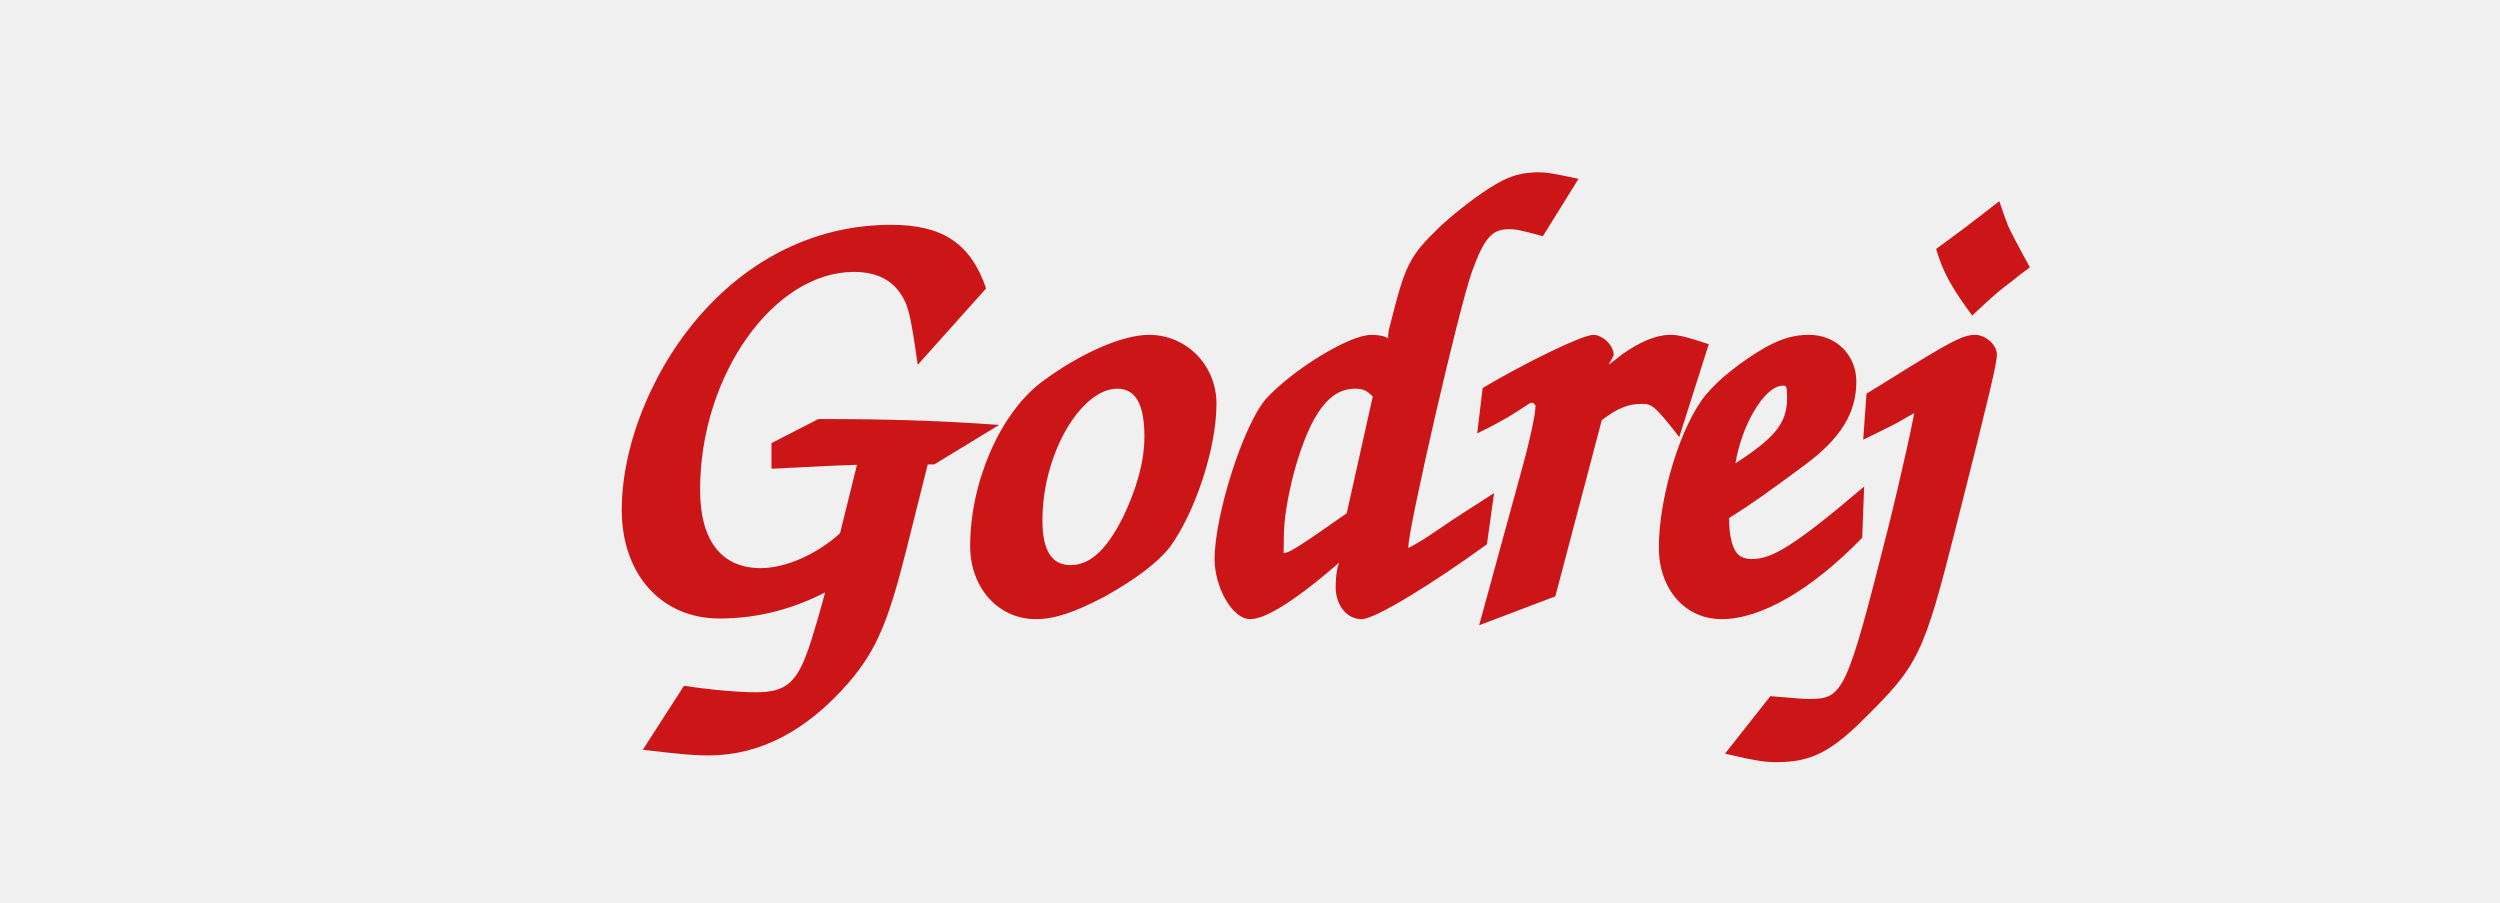
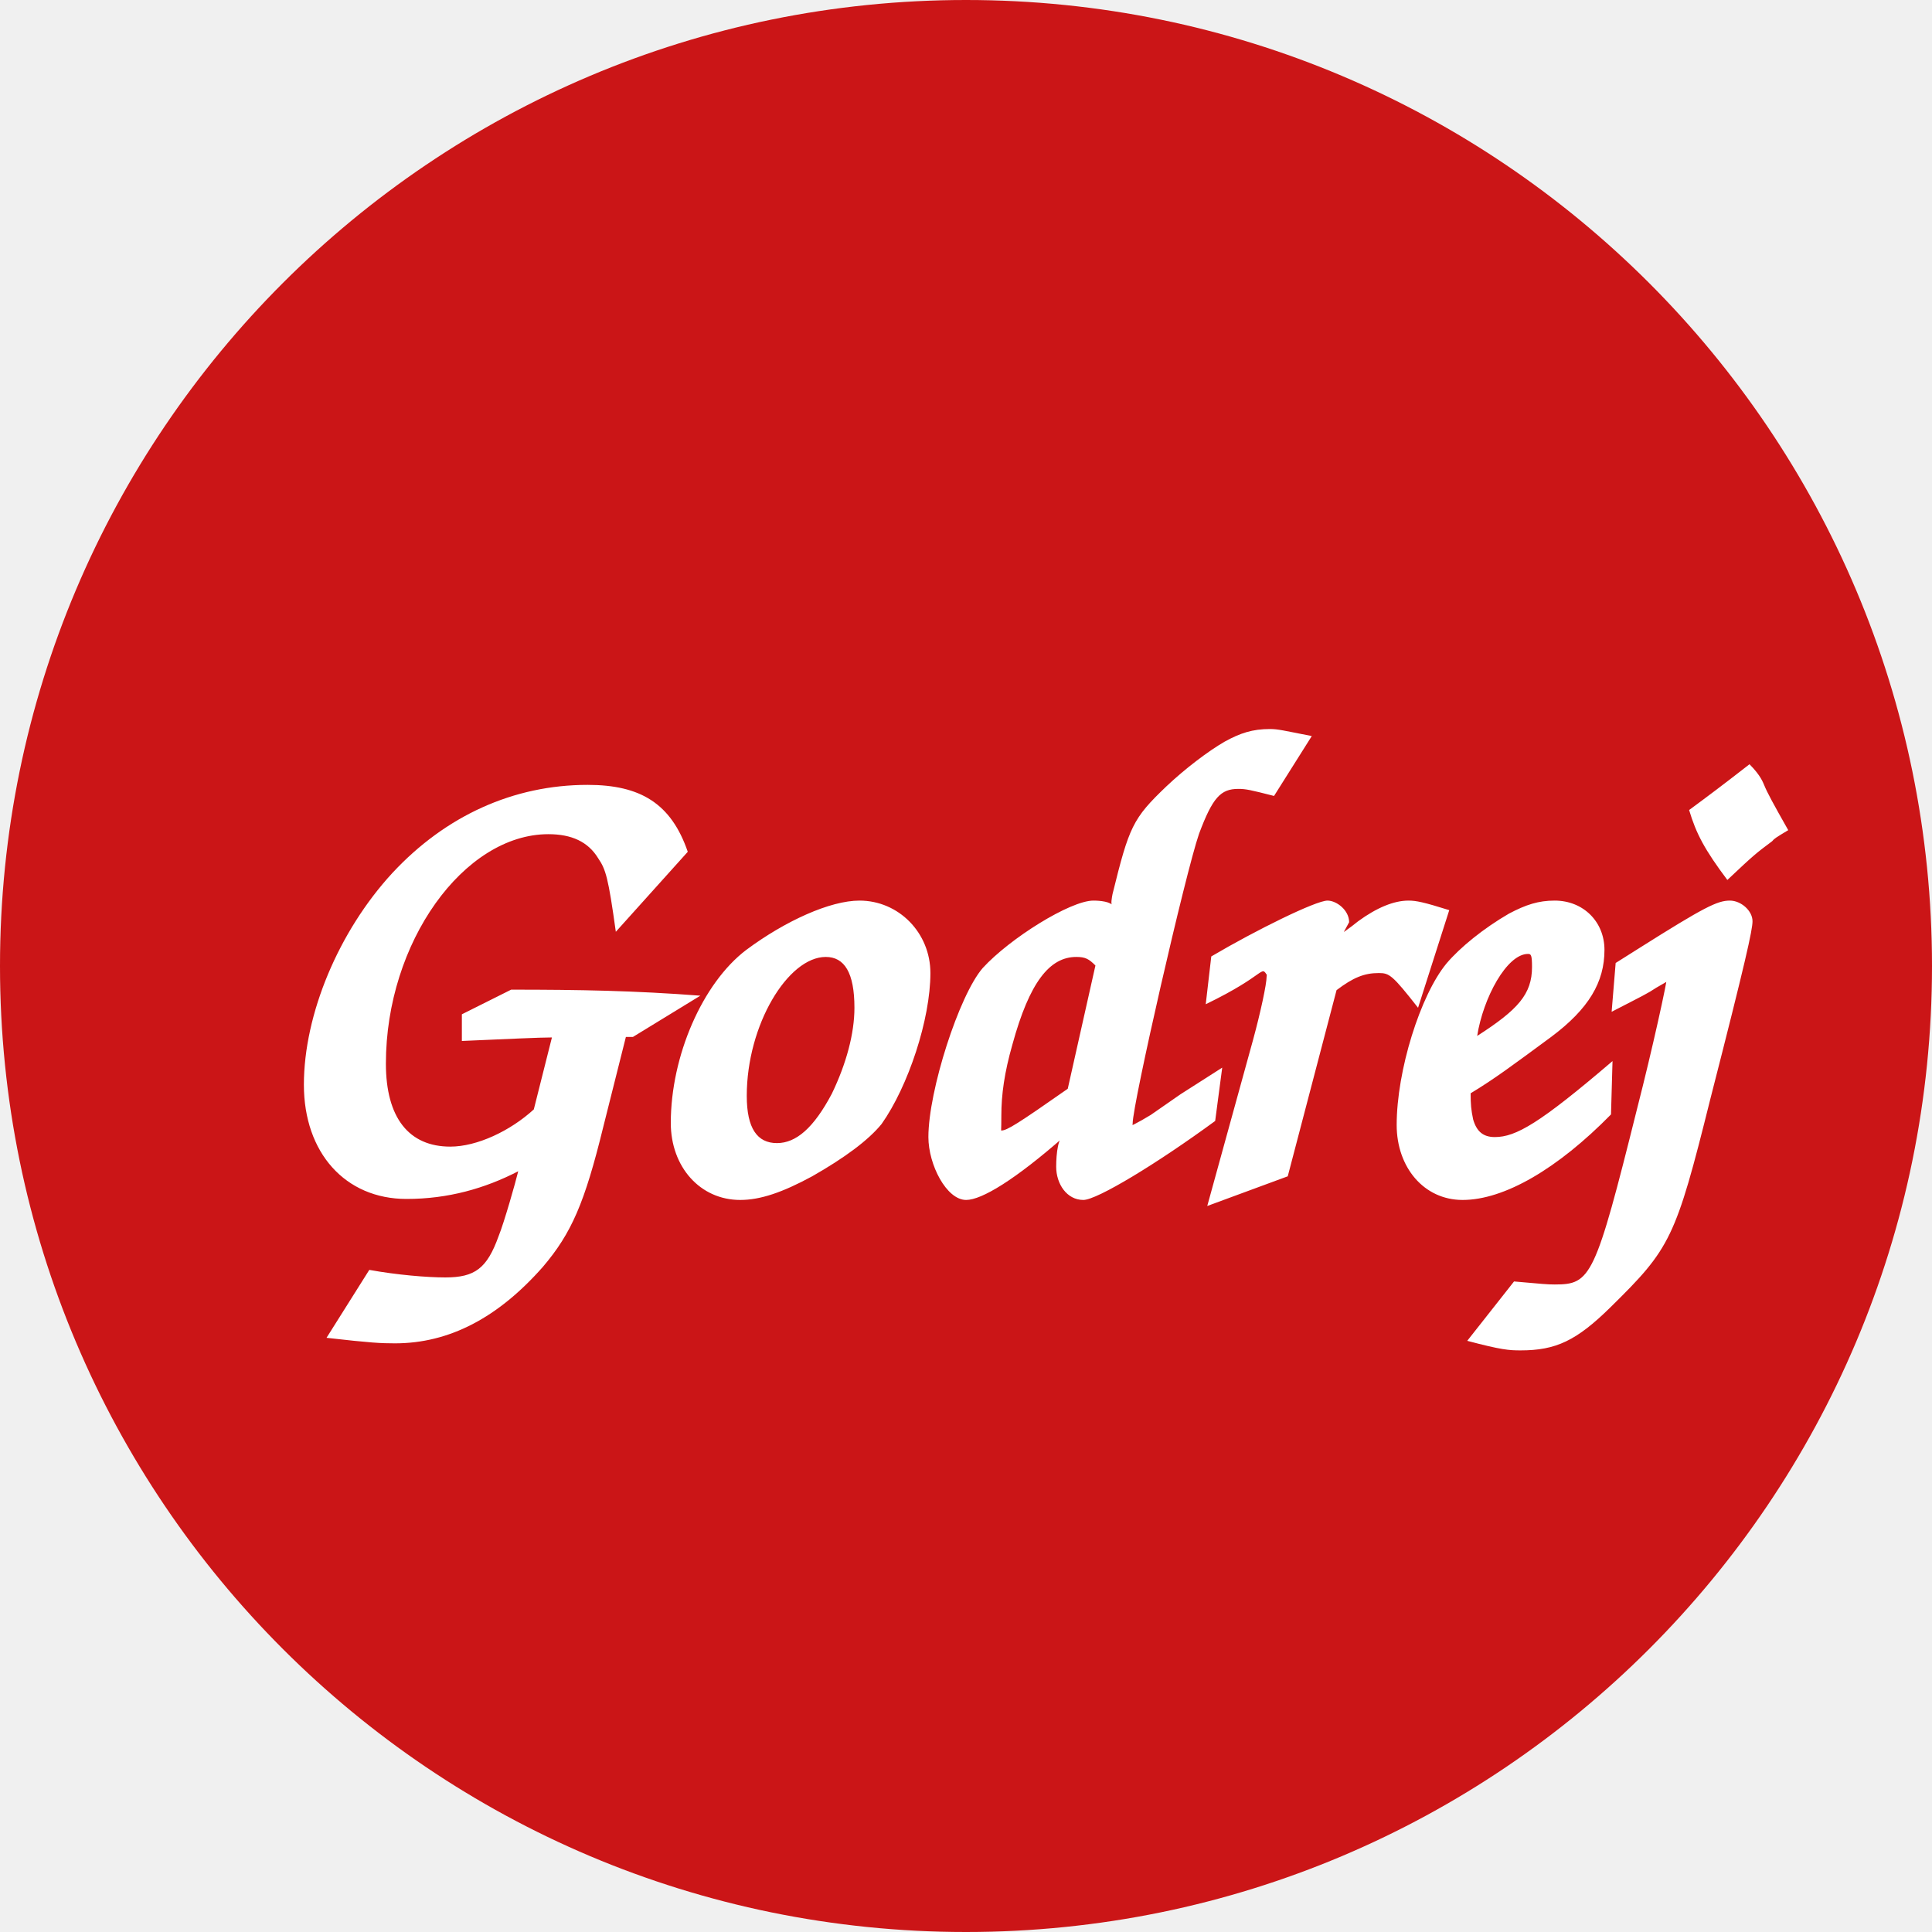
- <svg xmlns="http://www.w3.org/2000/svg" viewBox="0 0 180 65" width="180" height="65">
-   <text x="90" y="44" font-family="'Brush Script MT', 'Lucida Handwriting', 'Segoe Script', cursive, sans-serif" font-size="44" font-weight="bold" fill="#CB1517" text-anchor="middle" font-style="italic">Godrej</text>
+ <svg xmlns="http://www.w3.org/2000/svg" viewBox="0 0 60 60" width="60" height="60">
+   <circle cx="30" cy="30" r="30" fill="#CB1517" />
+   <text x="30" y="37" font-family="'Brush Script MT', 'Lucida Handwriting', 'Segoe Script', cursive" font-size="20" font-weight="bold" fill="#FFFFFF" text-anchor="middle" font-style="italic">Godrej</text>
</svg>
